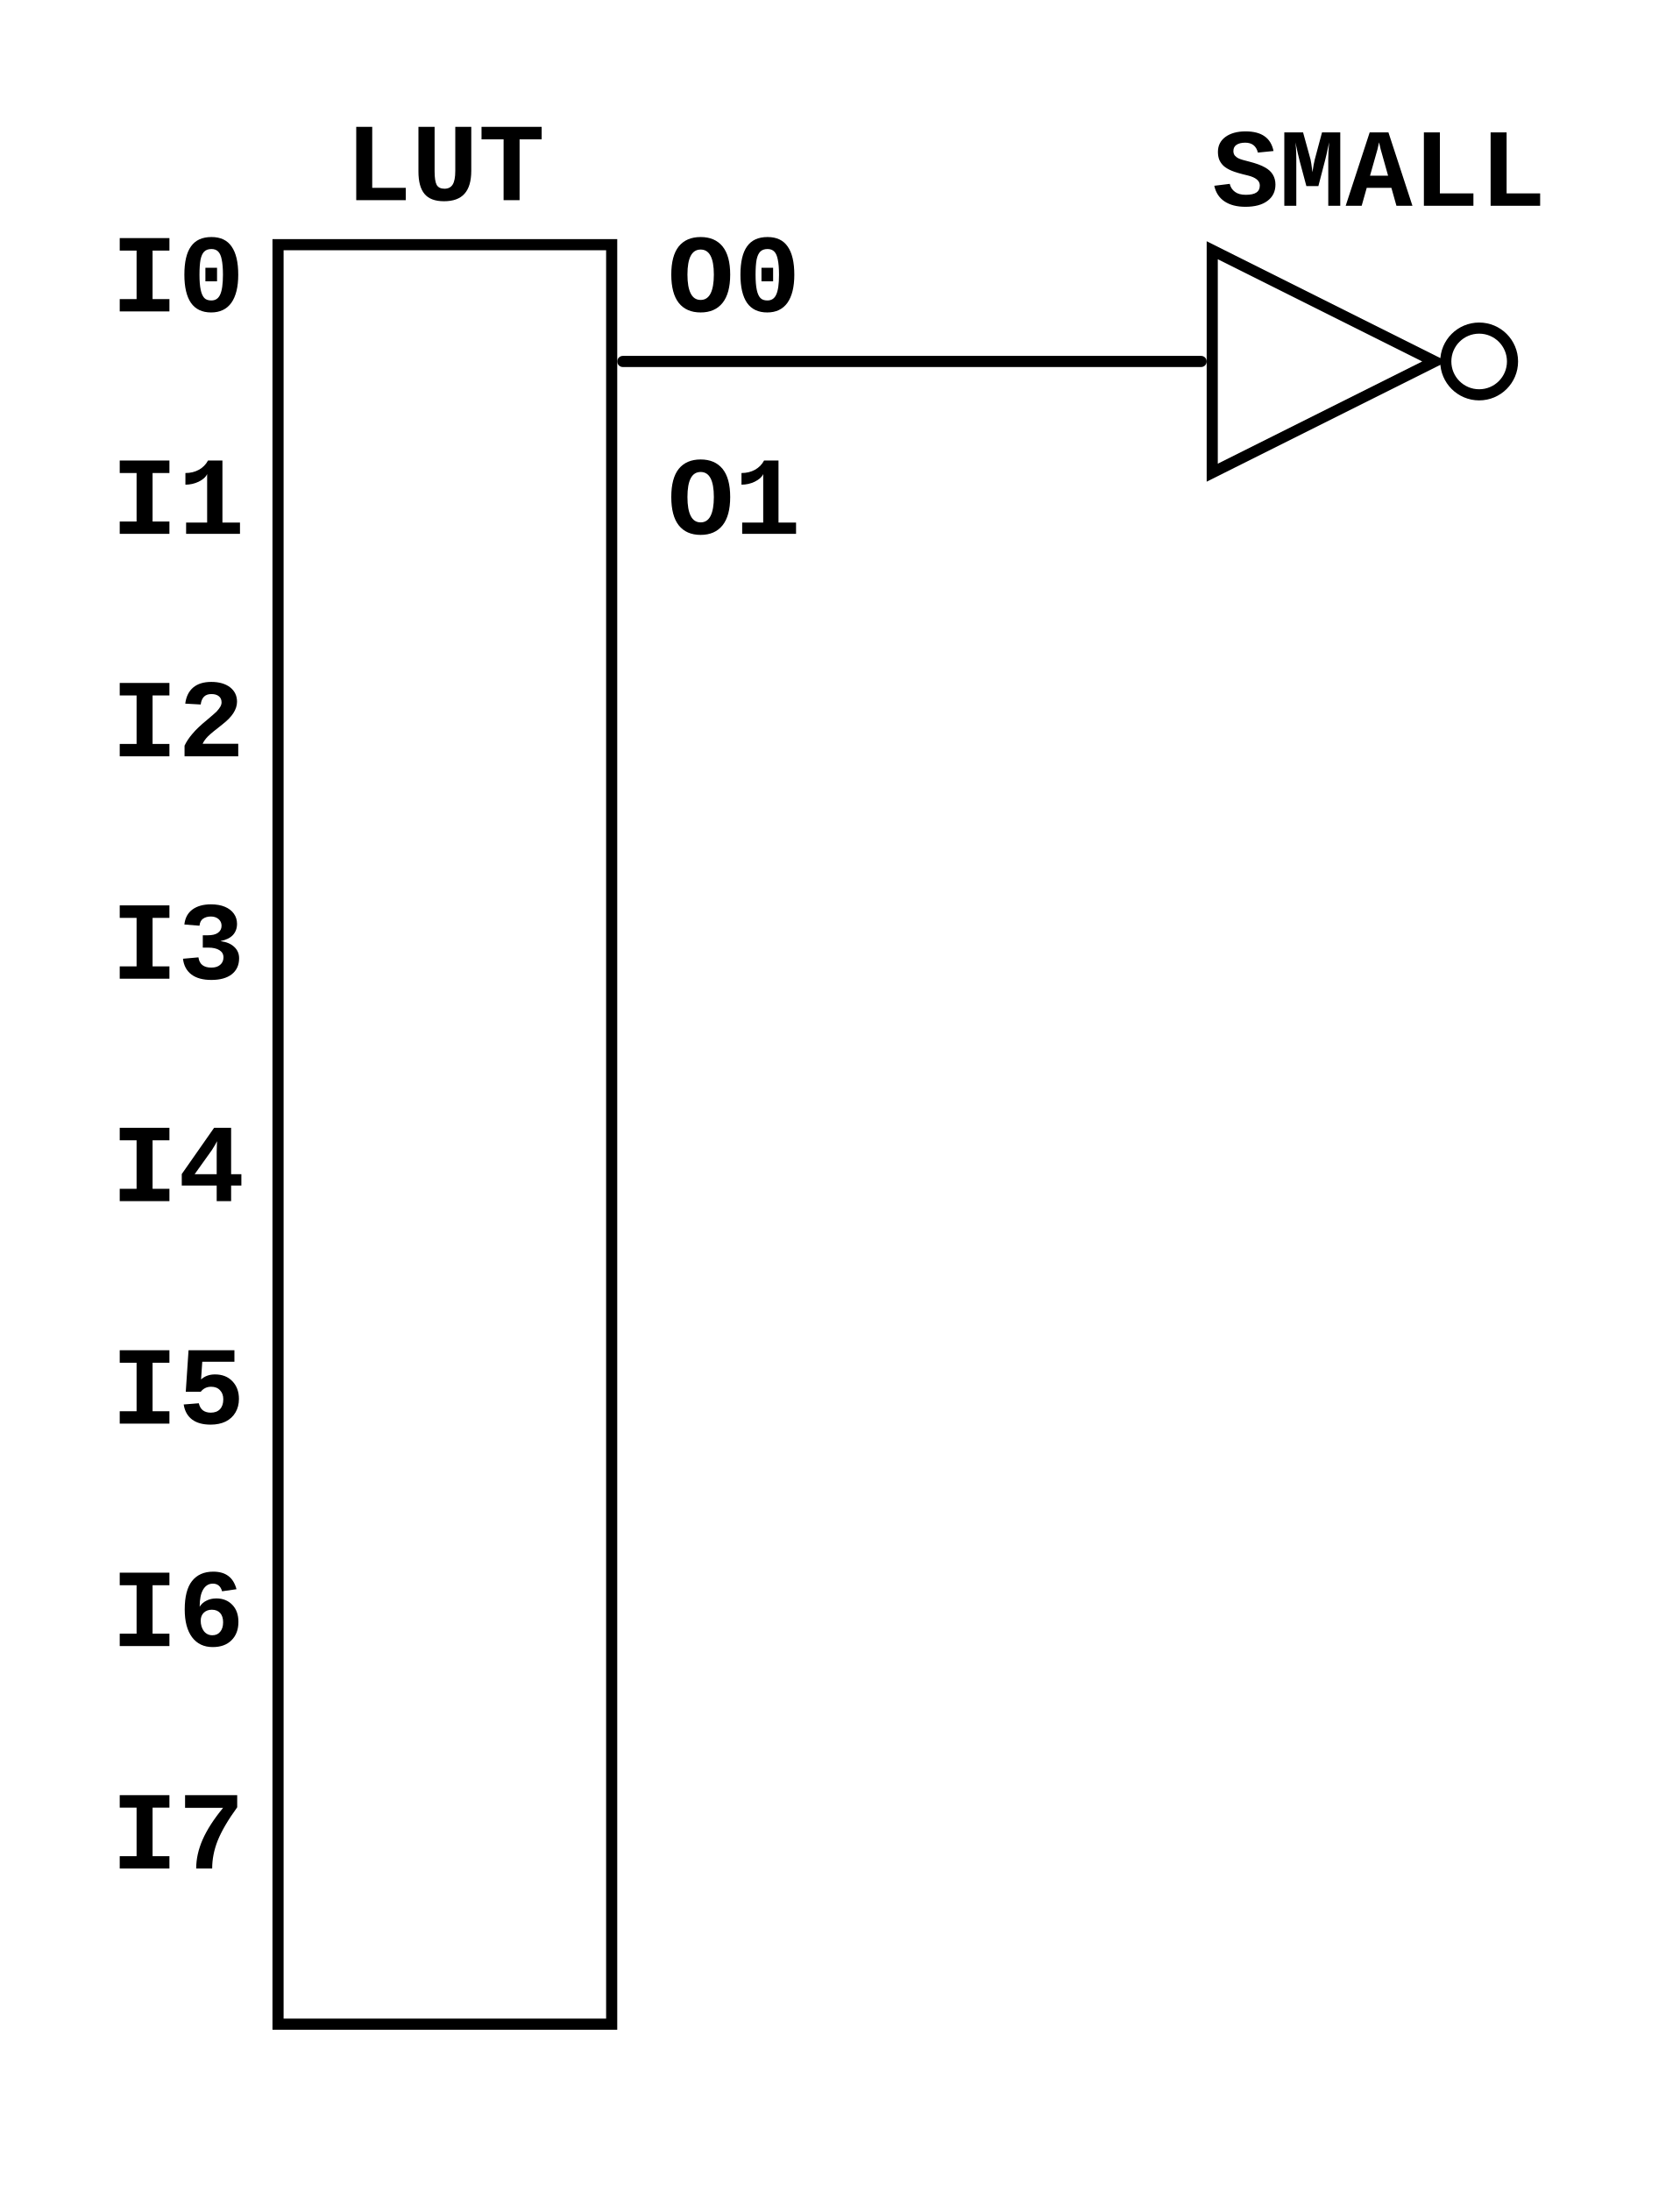
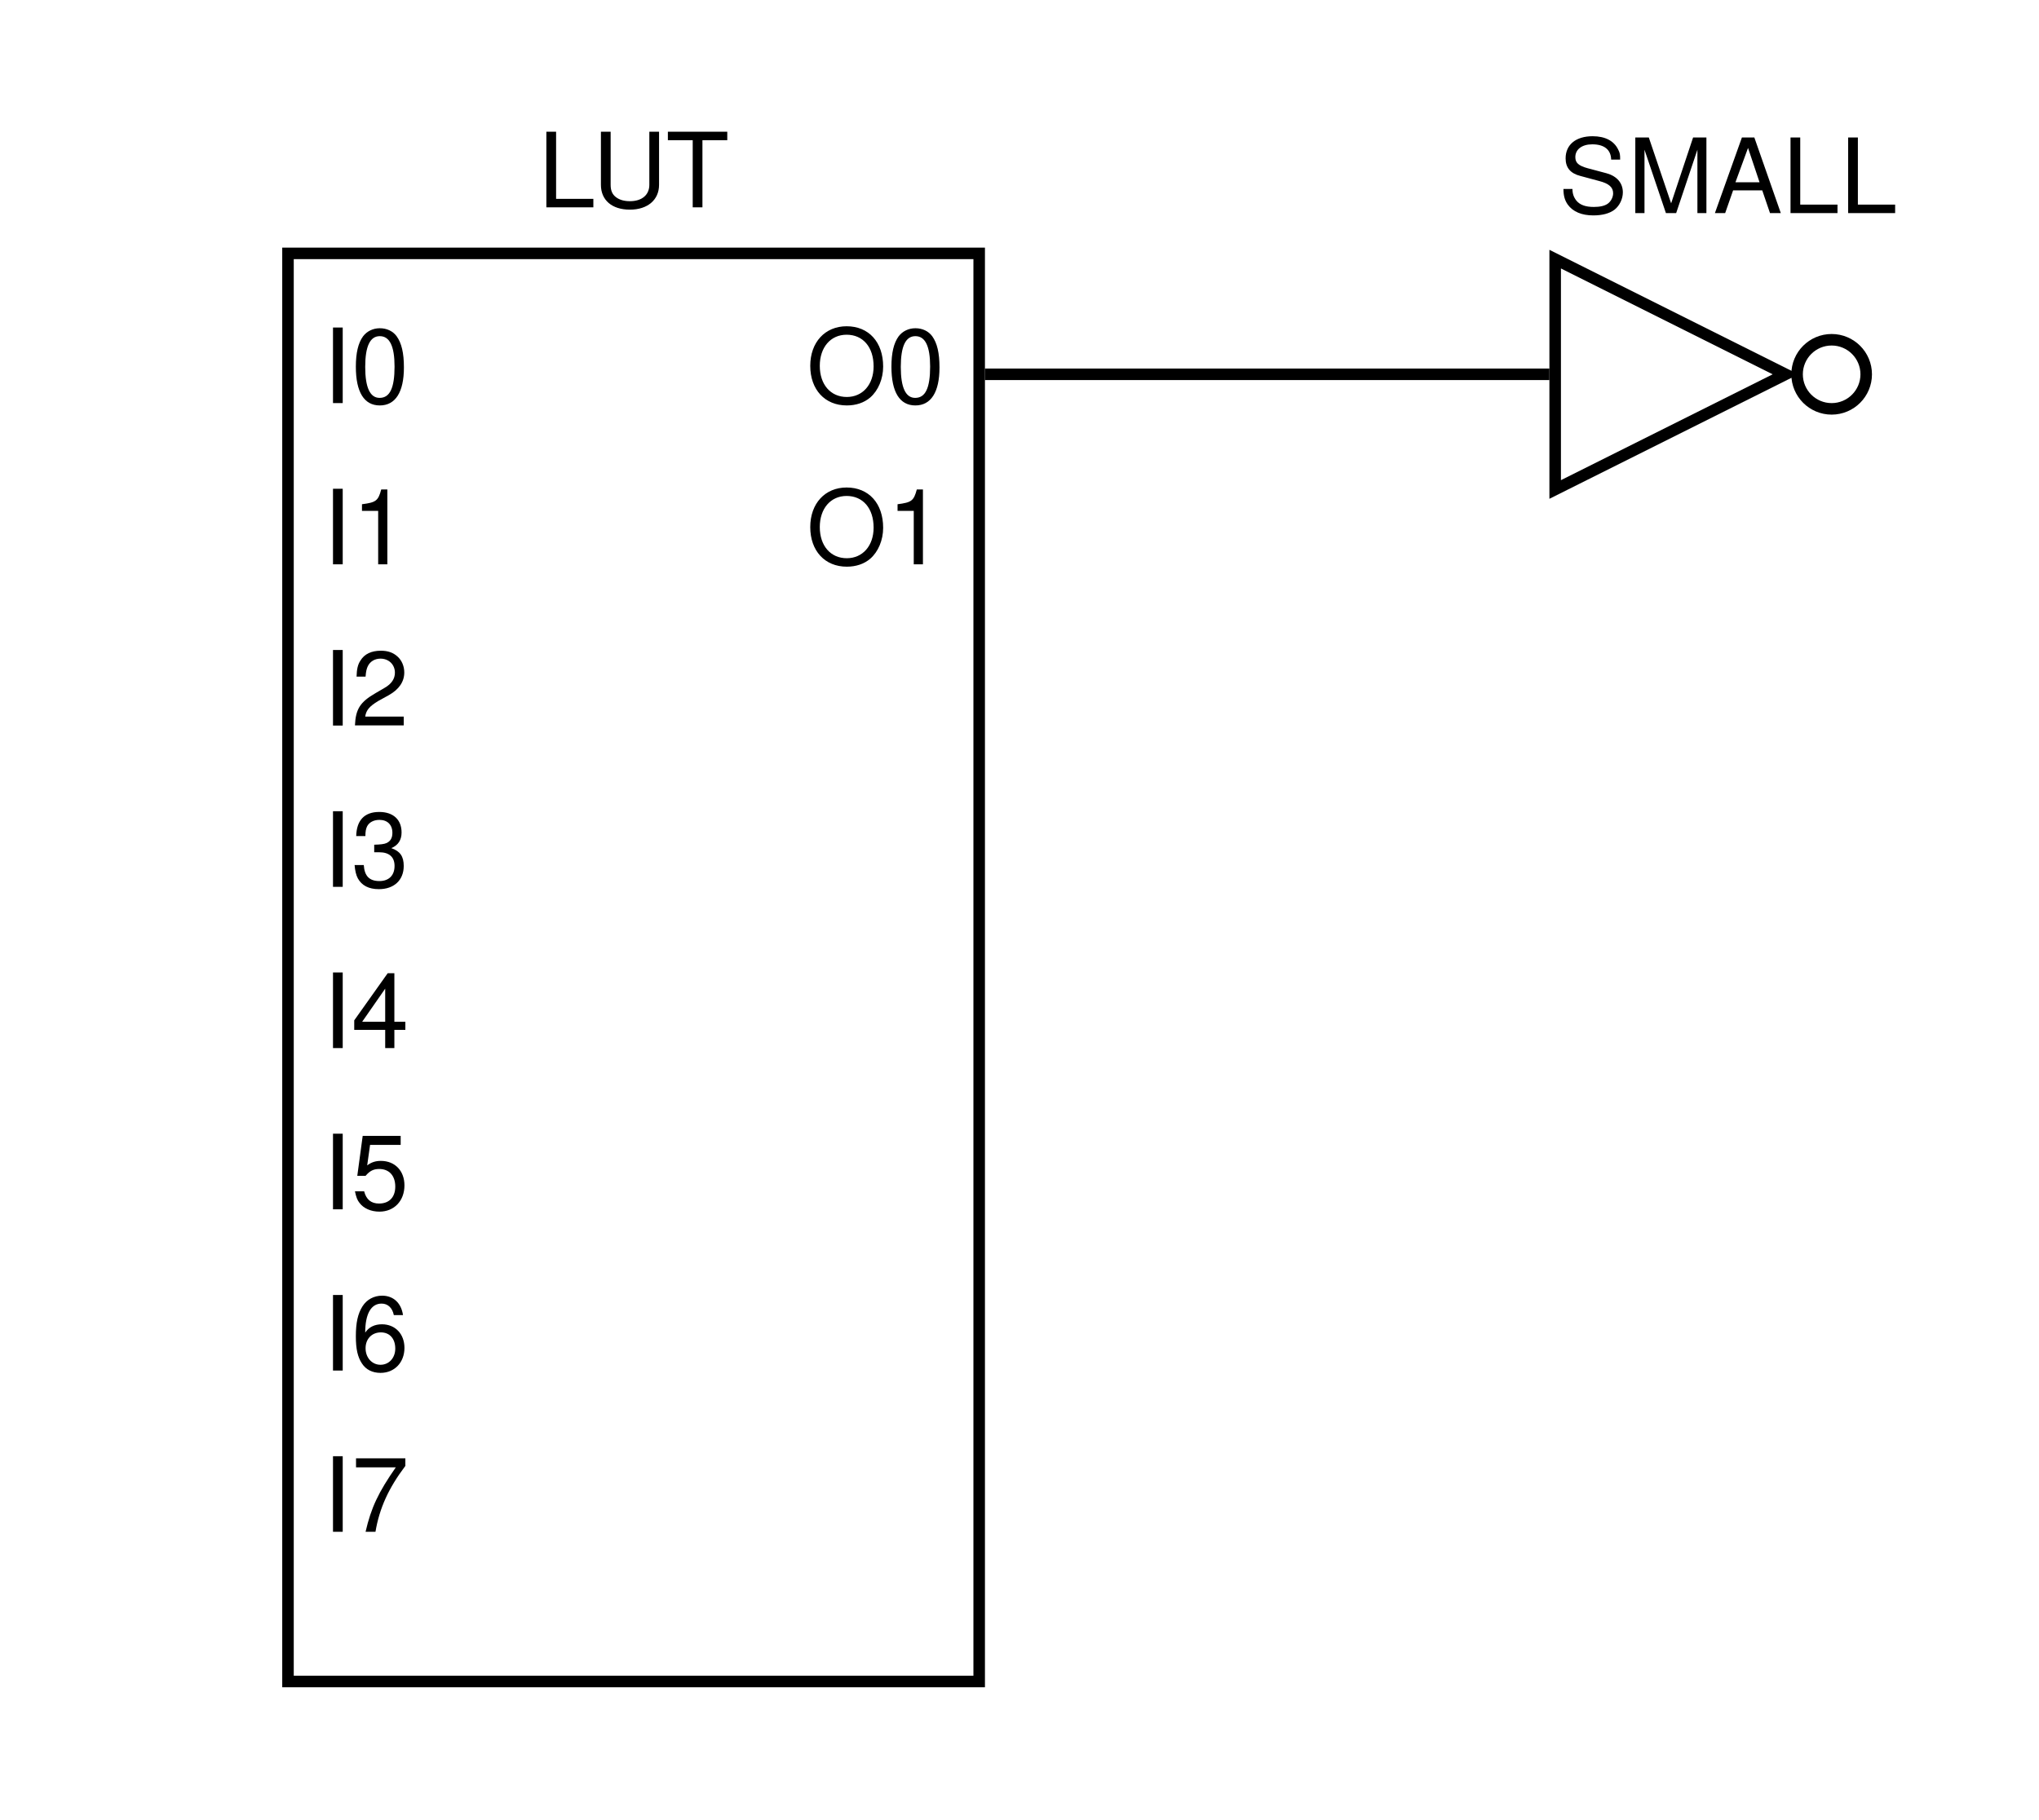
- <svg xmlns="http://www.w3.org/2000/svg" xmlns:ns1="https://github.com/nturley/netlistsvg" width="151" height="197">
+ <svg xmlns="http://www.w3.org/2000/svg" xmlns:ns1="https://github.com/nturley/netlistsvg" width="177" height="158">
  <style>svg {
    stroke:#000;
    fill:none;
  }
  text {
    fill:#000;
    stroke:none;
-     font-size:10px;
-     font-weight: bold;
-     font-family: "Courier New", monospace;
+     font-size:9px;
+     font-weight: normal;
+     font-family: Helvetica, Arial, sans-serif;
  }
  line {
-       stroke-linecap: round;
+       stroke-linecap: square;
+   }
+   .pinIn {
+     text-anchor: start;
+   }
+   .pinOut {
+     text-anchor: end;
  }
  .nodelabel {
    text-anchor: middle;
  }
  .inputPortLabel {
    text-anchor: end;
  }
  .splitjoinBody {
    fill:#000;
-   }
-   .net {
-     marker-end: url(#arrow);
  }</style>
-   <g ns1:type="generic" transform="translate(25,22)" ns1:width="30" ns1:height="40" id="cell_LUT_MANY">
-     <text x="15" y="-4" class="nodelabel cell_LUT_MANY" ns1:attribute="ref">LUT</text>
-     <rect width="30" height="160" ns1:generic="body" class="cell_LUT_MANY" />
+   <g ns1:type="generic" transform="translate(25,22)" ns1:width="60" ns1:height="40" id="cell_LUT_MANY">
+     <text x="30" y="-4" class="nodelabel cell_LUT_MANY" ns1:attribute="ref">LUT</text>
+     <rect width="60" height="124" ns1:generic="body" class="cell_LUT_MANY" />
    <g transform="translate(0,10)" ns1:x="0" ns1:y="10" ns1:pid="in0" id="port_LUT_MANY~I0">
-       <text x="-3" y="-4" class="inputPortLabel cell_LUT_MANY">I0</text>
+       <text x="3" y="3" class="pinIn cell_LUT_MANY">I0</text>
    </g>
-     <g transform="translate(0,30)" ns1:x="0" ns1:y="10" ns1:pid="in0" id="port_LUT_MANY~I1">
-       <text x="-3" y="-4" class="inputPortLabel cell_LUT_MANY">I1</text>
+     <g transform="translate(0,24)" ns1:x="0" ns1:y="10" ns1:pid="in0" id="port_LUT_MANY~I1">
+       <text x="3" y="3" class="pinIn cell_LUT_MANY">I1</text>
    </g>
-     <g transform="translate(0,50)" ns1:x="0" ns1:y="10" ns1:pid="in0" id="port_LUT_MANY~I2">
-       <text x="-3" y="-4" class="inputPortLabel cell_LUT_MANY">I2</text>
+     <g transform="translate(0,38)" ns1:x="0" ns1:y="10" ns1:pid="in0" id="port_LUT_MANY~I2">
+       <text x="3" y="3" class="pinIn cell_LUT_MANY">I2</text>
    </g>
-     <g transform="translate(0,70)" ns1:x="0" ns1:y="10" ns1:pid="in0" id="port_LUT_MANY~I3">
-       <text x="-3" y="-4" class="inputPortLabel cell_LUT_MANY">I3</text>
+     <g transform="translate(0,52)" ns1:x="0" ns1:y="10" ns1:pid="in0" id="port_LUT_MANY~I3">
+       <text x="3" y="3" class="pinIn cell_LUT_MANY">I3</text>
    </g>
-     <g transform="translate(0,90)" ns1:x="0" ns1:y="10" ns1:pid="in0" id="port_LUT_MANY~I4">
-       <text x="-3" y="-4" class="inputPortLabel cell_LUT_MANY">I4</text>
+     <g transform="translate(0,66)" ns1:x="0" ns1:y="10" ns1:pid="in0" id="port_LUT_MANY~I4">
+       <text x="3" y="3" class="pinIn cell_LUT_MANY">I4</text>
    </g>
-     <g transform="translate(0,110)" ns1:x="0" ns1:y="10" ns1:pid="in0" id="port_LUT_MANY~I5">
-       <text x="-3" y="-4" class="inputPortLabel cell_LUT_MANY">I5</text>
+     <g transform="translate(0,80)" ns1:x="0" ns1:y="10" ns1:pid="in0" id="port_LUT_MANY~I5">
+       <text x="3" y="3" class="pinIn cell_LUT_MANY">I5</text>
    </g>
-     <g transform="translate(0,130)" ns1:x="0" ns1:y="10" ns1:pid="in0" id="port_LUT_MANY~I6">
-       <text x="-3" y="-4" class="inputPortLabel cell_LUT_MANY">I6</text>
+     <g transform="translate(0,94)" ns1:x="0" ns1:y="10" ns1:pid="in0" id="port_LUT_MANY~I6">
+       <text x="3" y="3" class="pinIn cell_LUT_MANY">I6</text>
    </g>
-     <g transform="translate(0,150)" ns1:x="0" ns1:y="10" ns1:pid="in0" id="port_LUT_MANY~I7">
-       <text x="-3" y="-4" class="inputPortLabel cell_LUT_MANY">I7</text>
+     <g transform="translate(0,108)" ns1:x="0" ns1:y="10" ns1:pid="in0" id="port_LUT_MANY~I7">
+       <text x="3" y="3" class="pinIn cell_LUT_MANY">I7</text>
    </g>
-     <g transform="translate(30,10)" ns1:x="30" ns1:y="10" ns1:pid="out0" id="port_LUT_MANY~O0">
-       <text x="5" y="-4" style="fill:#000; stroke:none" class="cell_LUT_MANY">O0</text>
+     <g transform="translate(60,10)" ns1:x="60" ns1:y="10" ns1:pid="out0" id="port_LUT_MANY~O0">
+       <text x="-3" y="3" class="pinOut cell_LUT_MANY">O0</text>
    </g>
-     <g transform="translate(30,30)" ns1:x="30" ns1:y="10" ns1:pid="out0" id="port_LUT_MANY~O1">
-       <text x="5" y="-4" style="fill:#000; stroke:none" class="cell_LUT_MANY">O1</text>
+     <g transform="translate(60,24)" ns1:x="60" ns1:y="10" ns1:pid="out0" id="port_LUT_MANY~O1">
+       <text x="-3" y="3" class="pinOut cell_LUT_MANY">O1</text>
    </g>
  </g>
-   <g ns1:type="not" transform="translate(109,22.5)" ns1:width="30" ns1:height="20" id="cell_SMALL">
+   <g ns1:type="not" transform="translate(135,22.5)" ns1:width="30" ns1:height="20" id="cell_SMALL">
    <text x="15" y="-4" class="nodelabel cell_SMALL" ns1:attribute="ref">SMALL</text>
    <ns1:alias val="$_NOT_" />
    <ns1:alias val="$not" />
    <ns1:alias val="$logic_not" />
    <path d="M0,0 L0,20 L20,10 Z" class="cell_SMALL" />
    <circle cx="24" cy="10" r="3" class="cell_SMALL" />
    <g ns1:x="-1" ns1:y="10" ns1:pid="A" />
    <g ns1:x="27" ns1:y="10" ns1:pid="Y" />
  </g>
-   <line x1="56" x2="108" y1="32.5" y2="32.5" class="net_2" />
+   <line x1="86" x2="134" y1="32.5" y2="32.5" class="net_2" />
</svg>
